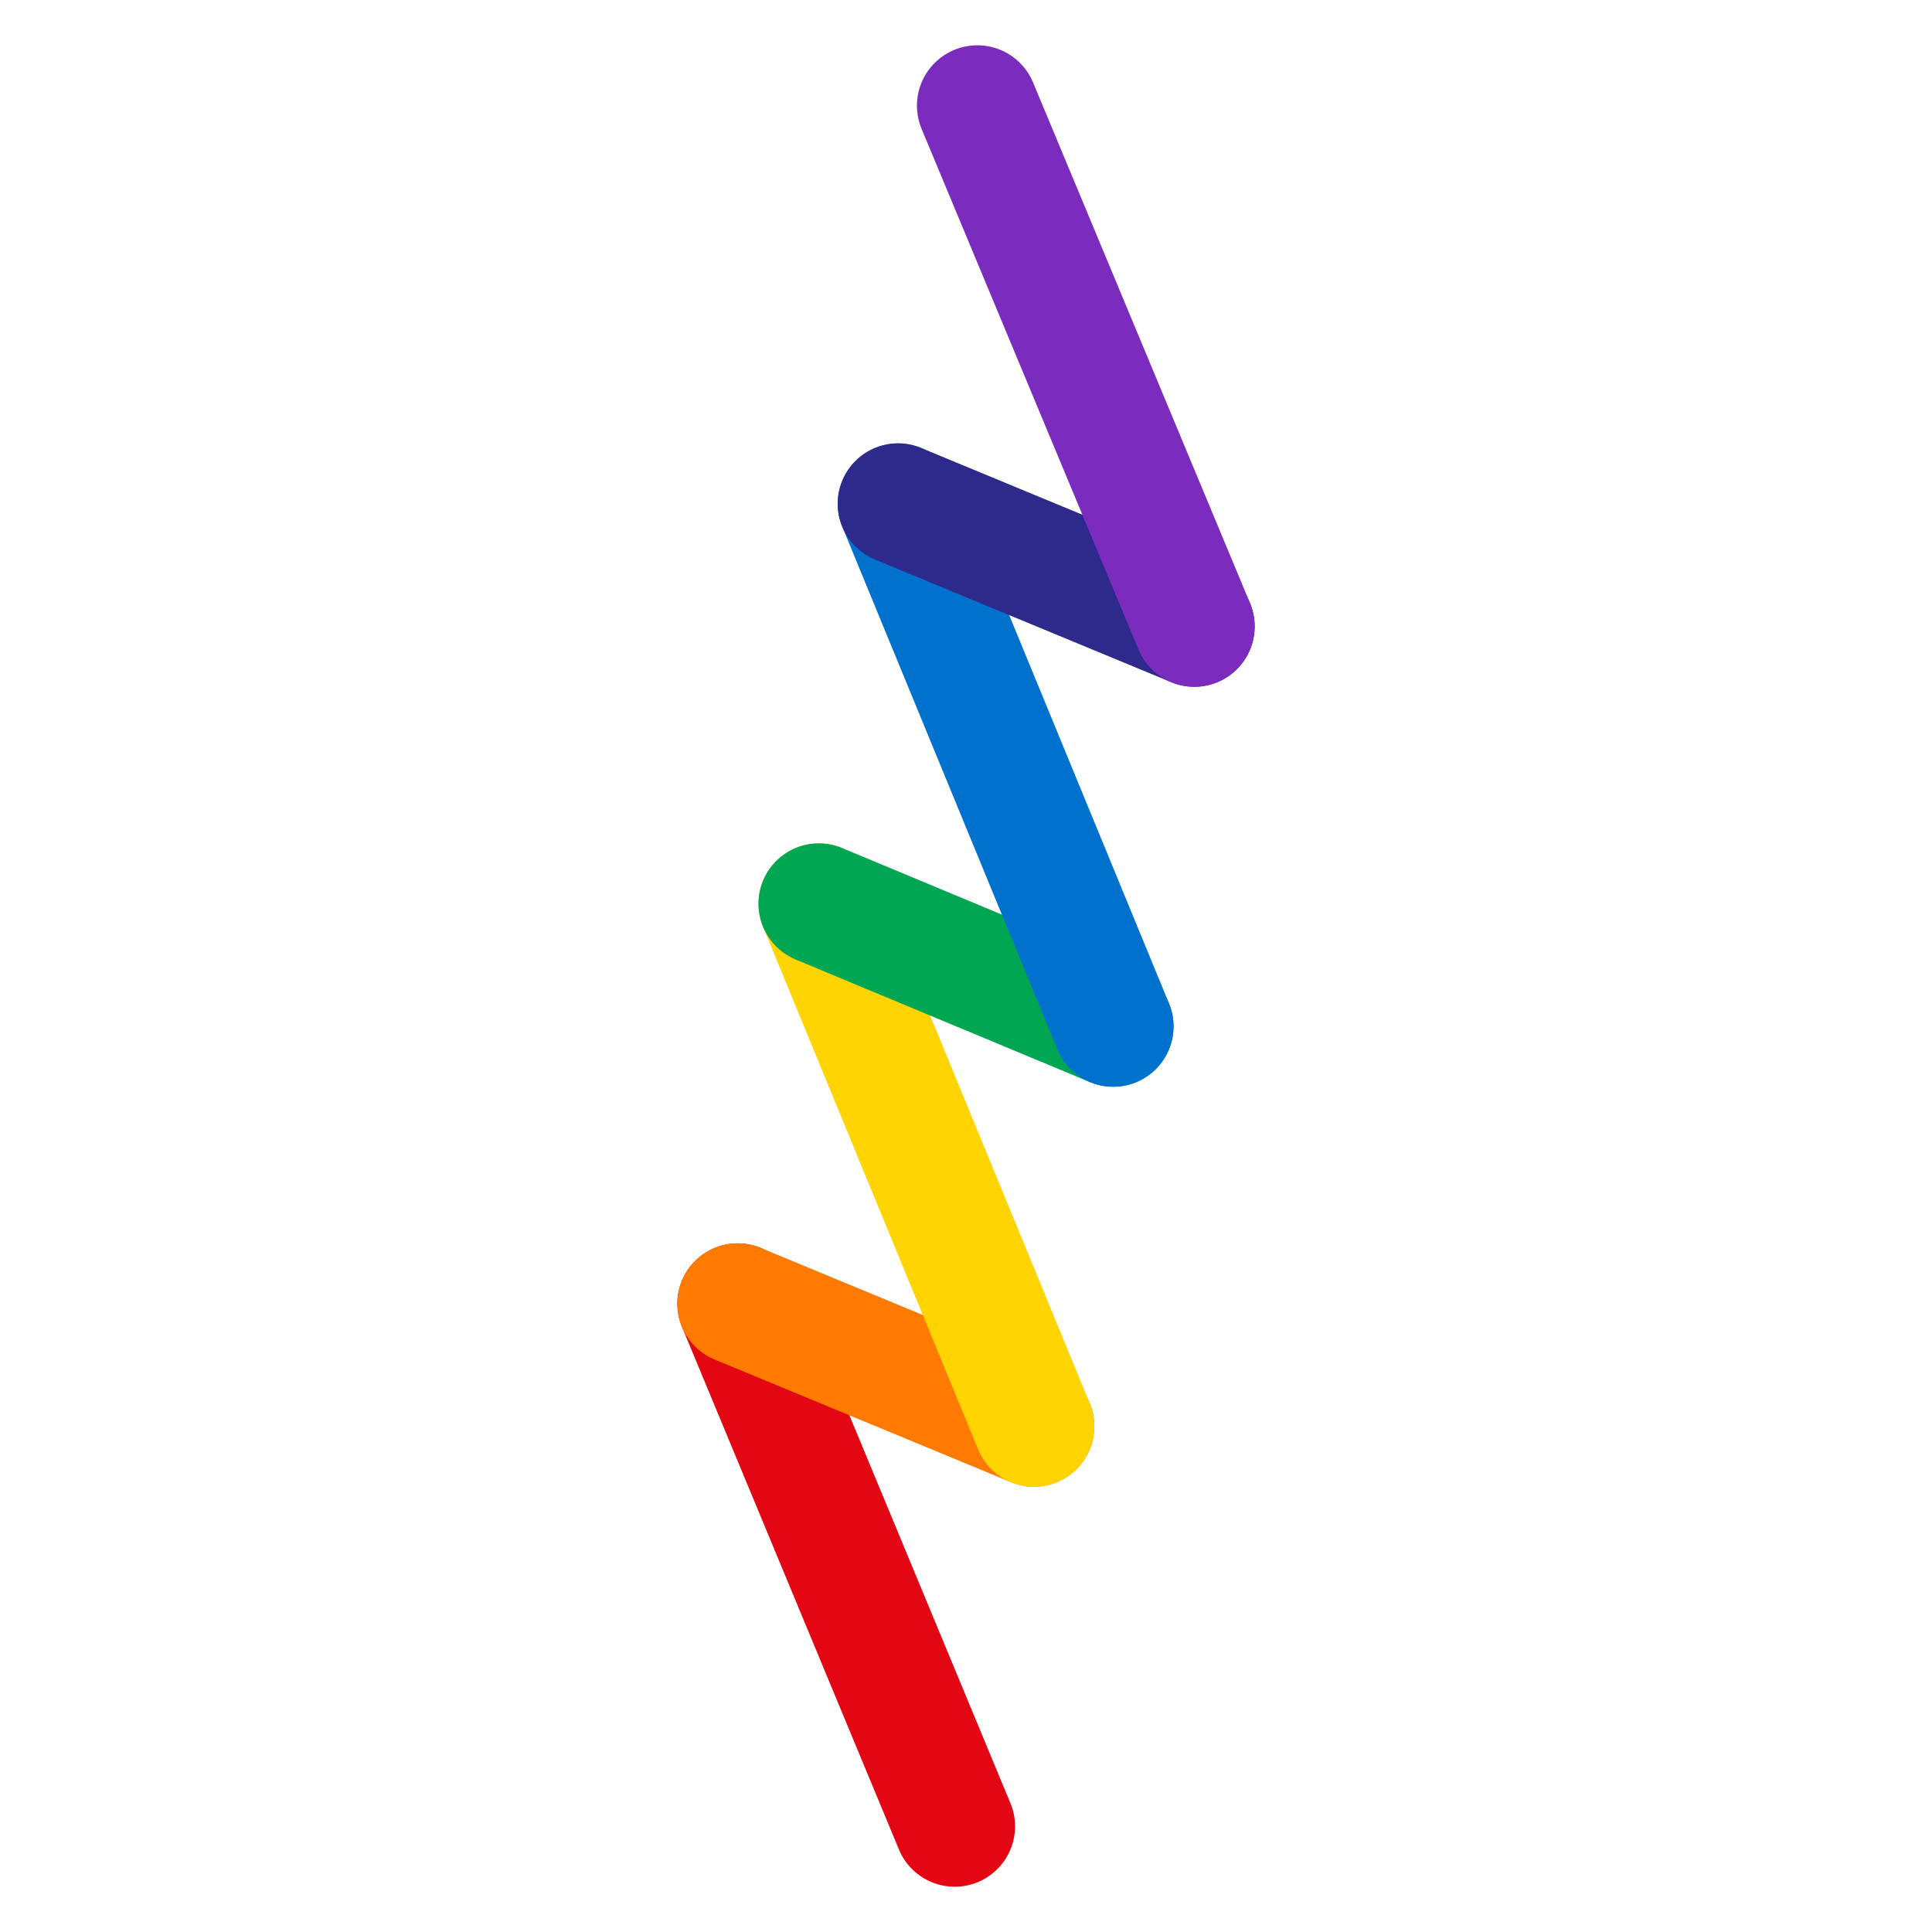
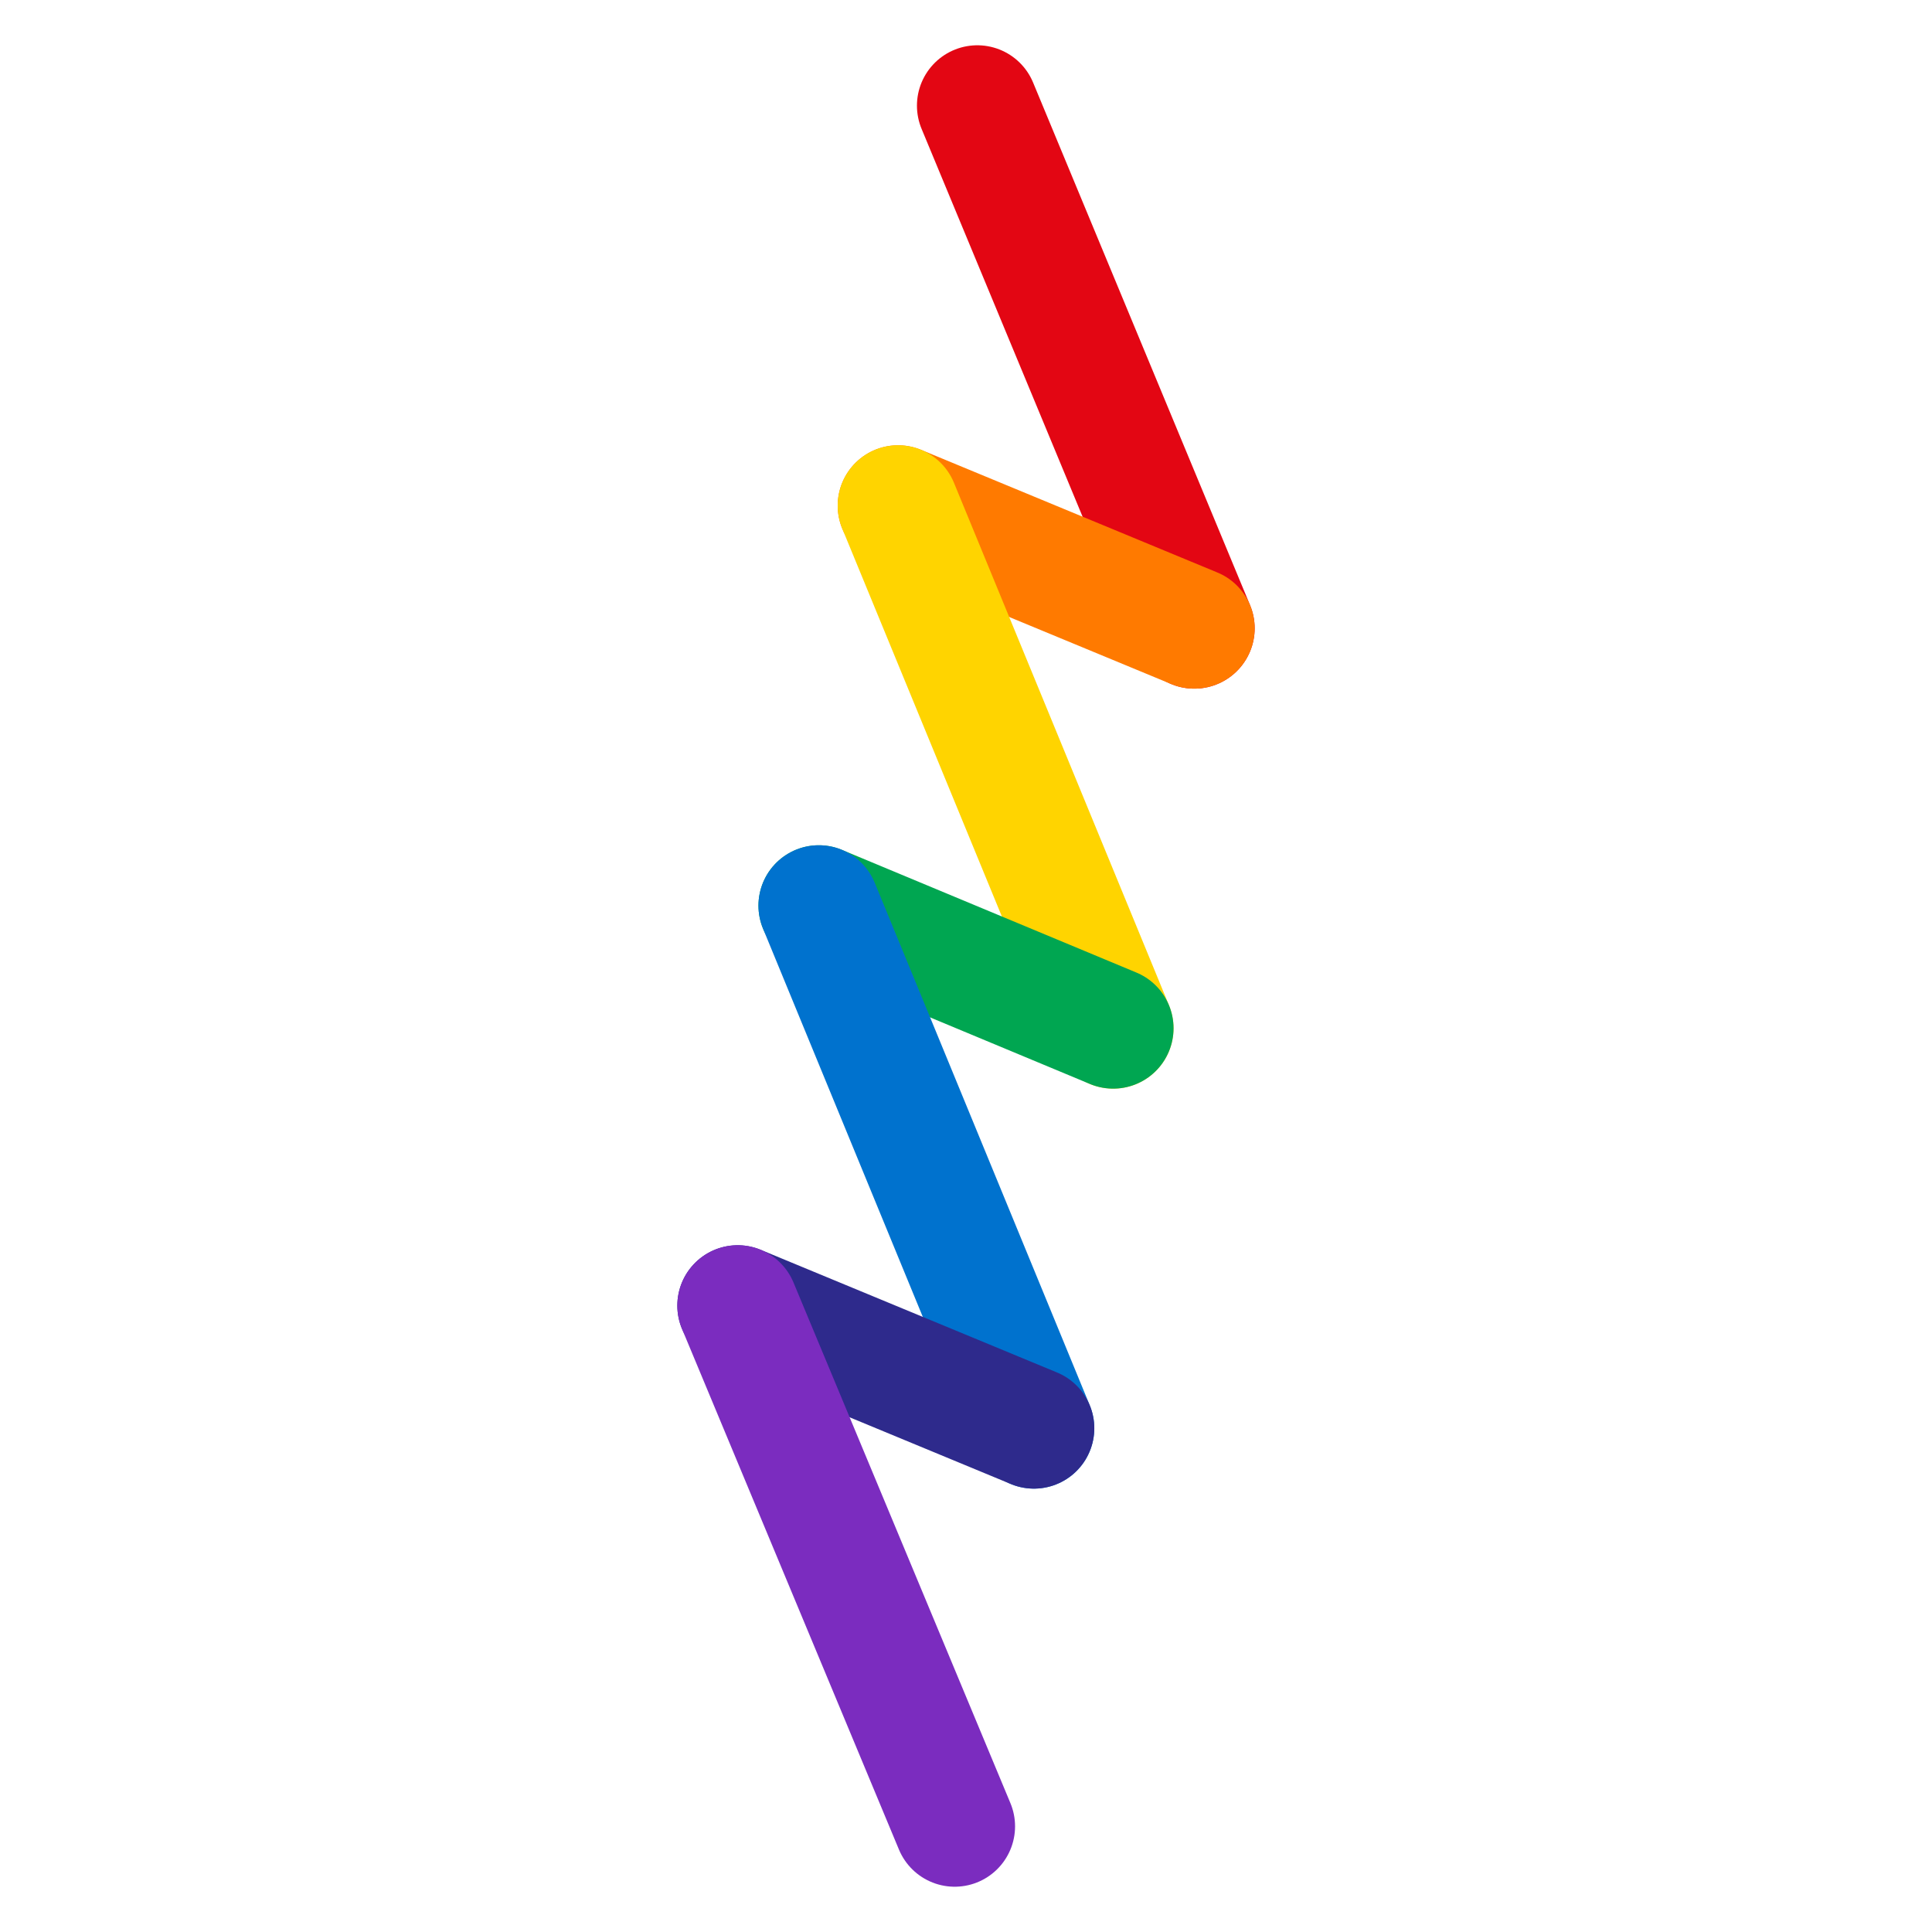
<svg xmlns="http://www.w3.org/2000/svg" viewBox="0 0 1024 1024" width="1024" height="1024">
-   <line x1="506" y1="968" x2="391" y2="691" stroke="#E30613" stroke-width="64" stroke-linecap="round" />
-   <line x1="391" y1="691" x2="548" y2="756" stroke="#FF7A00" stroke-width="64" stroke-linecap="round" />
-   <line x1="548" y1="756" x2="434" y2="479" stroke="#FFD400" stroke-width="64" stroke-linecap="round" />
-   <line x1="434" y1="479" x2="590" y2="544" stroke="#00A651" stroke-width="64" stroke-linecap="round" />
-   <line x1="590" y1="544" x2="476" y2="267" stroke="#0072CE" stroke-width="64" stroke-linecap="round" />
-   <line x1="476" y1="267" x2="633" y2="332" stroke="#2E2A8C" stroke-width="64" stroke-linecap="round" />
-   <line x1="633" y1="332" x2="518" y2="56" stroke="#7B2CBF" stroke-width="64" stroke-linecap="round" />
+   <g transform="rotate(180 512 512)">
+     <line x1="506" y1="968" x2="391" y2="691" stroke="#E30613" stroke-width="64" stroke-linecap="round" />
+     <line x1="391" y1="691" x2="548" y2="756" stroke="#FF7A00" stroke-width="64" stroke-linecap="round" />
+     <line x1="548" y1="756" x2="434" y2="479" stroke="#FFD400" stroke-width="64" stroke-linecap="round" />
+     <line x1="434" y1="479" x2="590" y2="544" stroke="#00A651" stroke-width="64" stroke-linecap="round" />
+     <line x1="590" y1="544" x2="476" y2="267" stroke="#0072CE" stroke-width="64" stroke-linecap="round" />
+     <line x1="476" y1="267" x2="633" y2="332" stroke="#2E2A8C" stroke-width="64" stroke-linecap="round" />
+     <line x1="633" y1="332" x2="518" y2="56" stroke="#7B2CBF" stroke-width="64" stroke-linecap="round" />
+   </g>
</svg>
